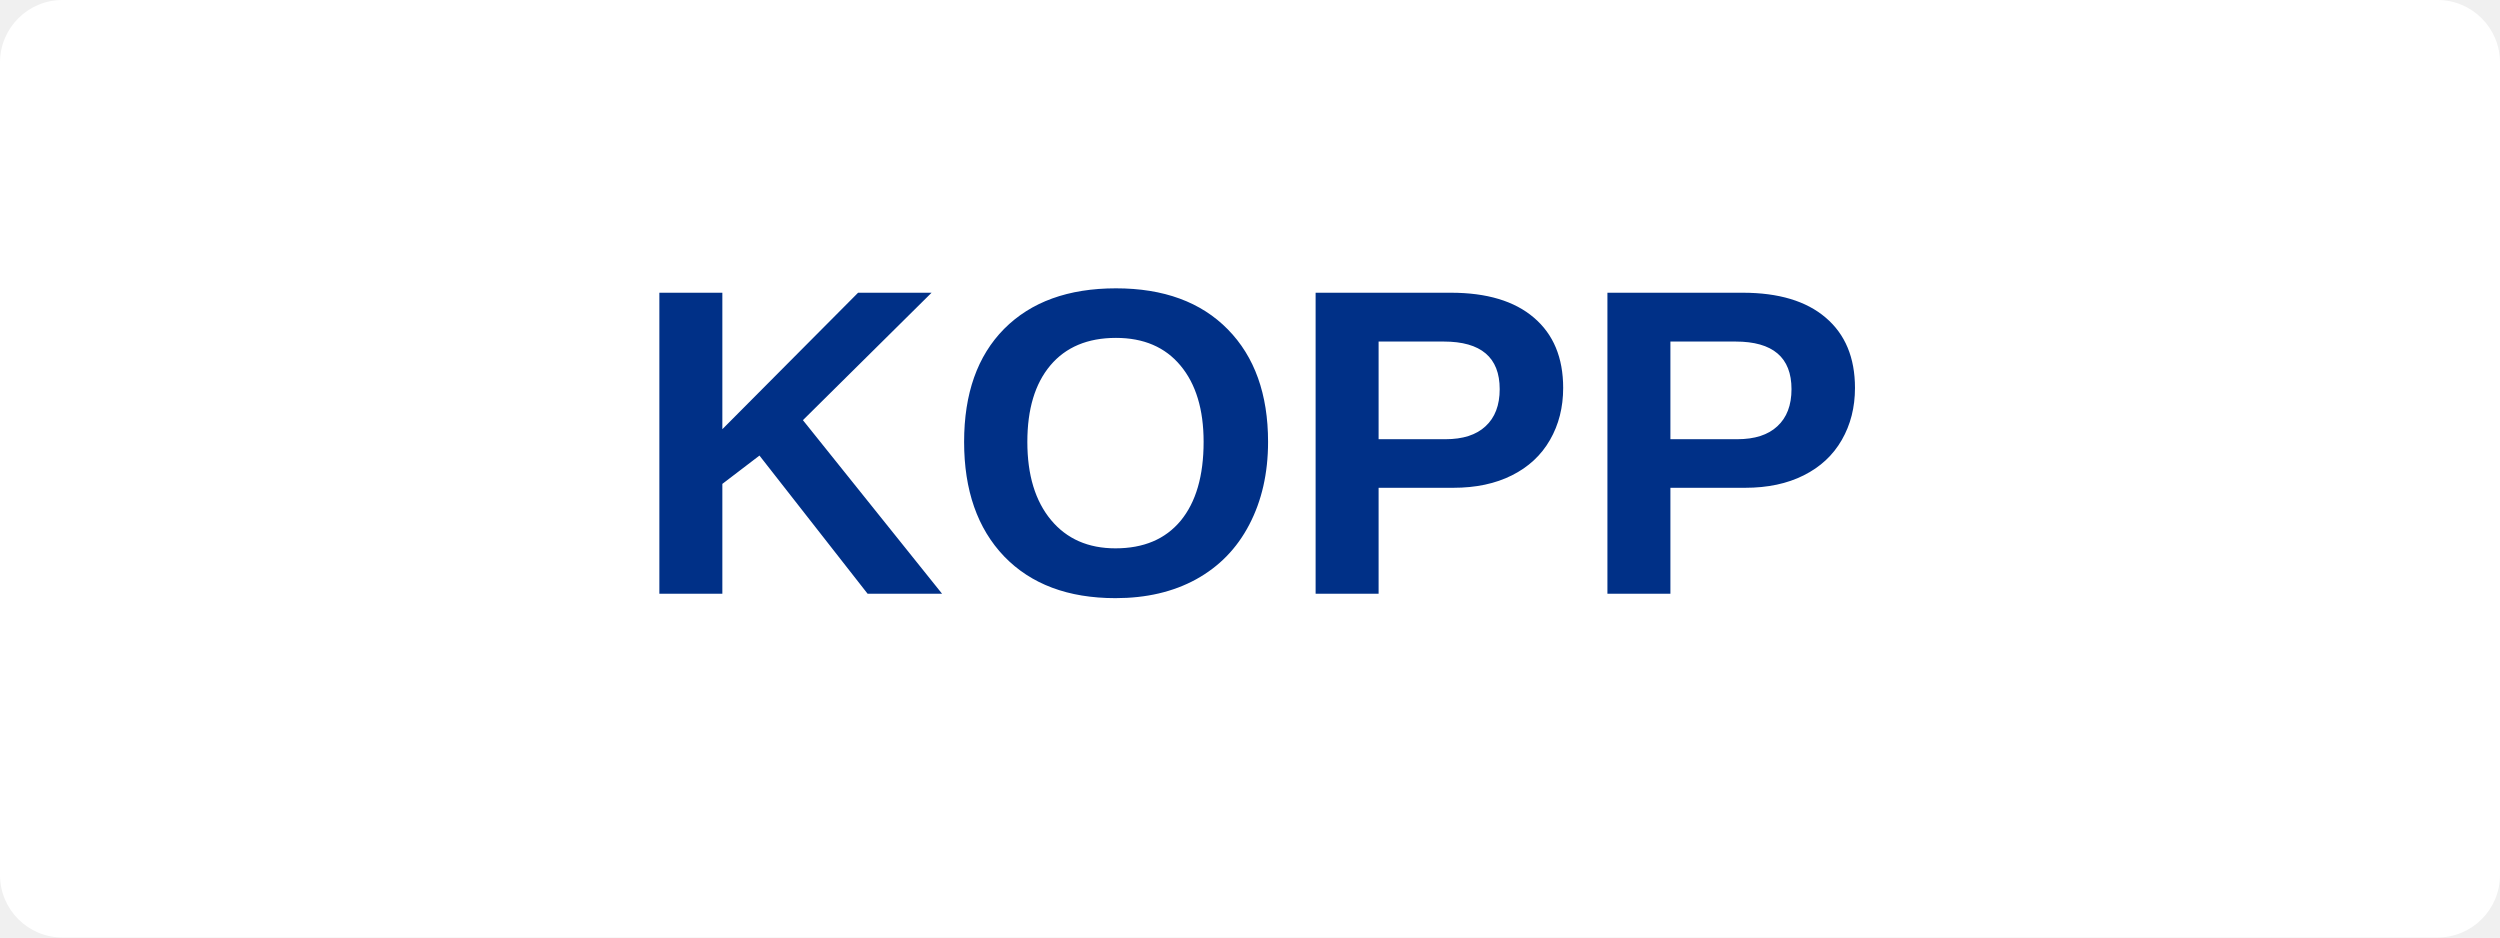
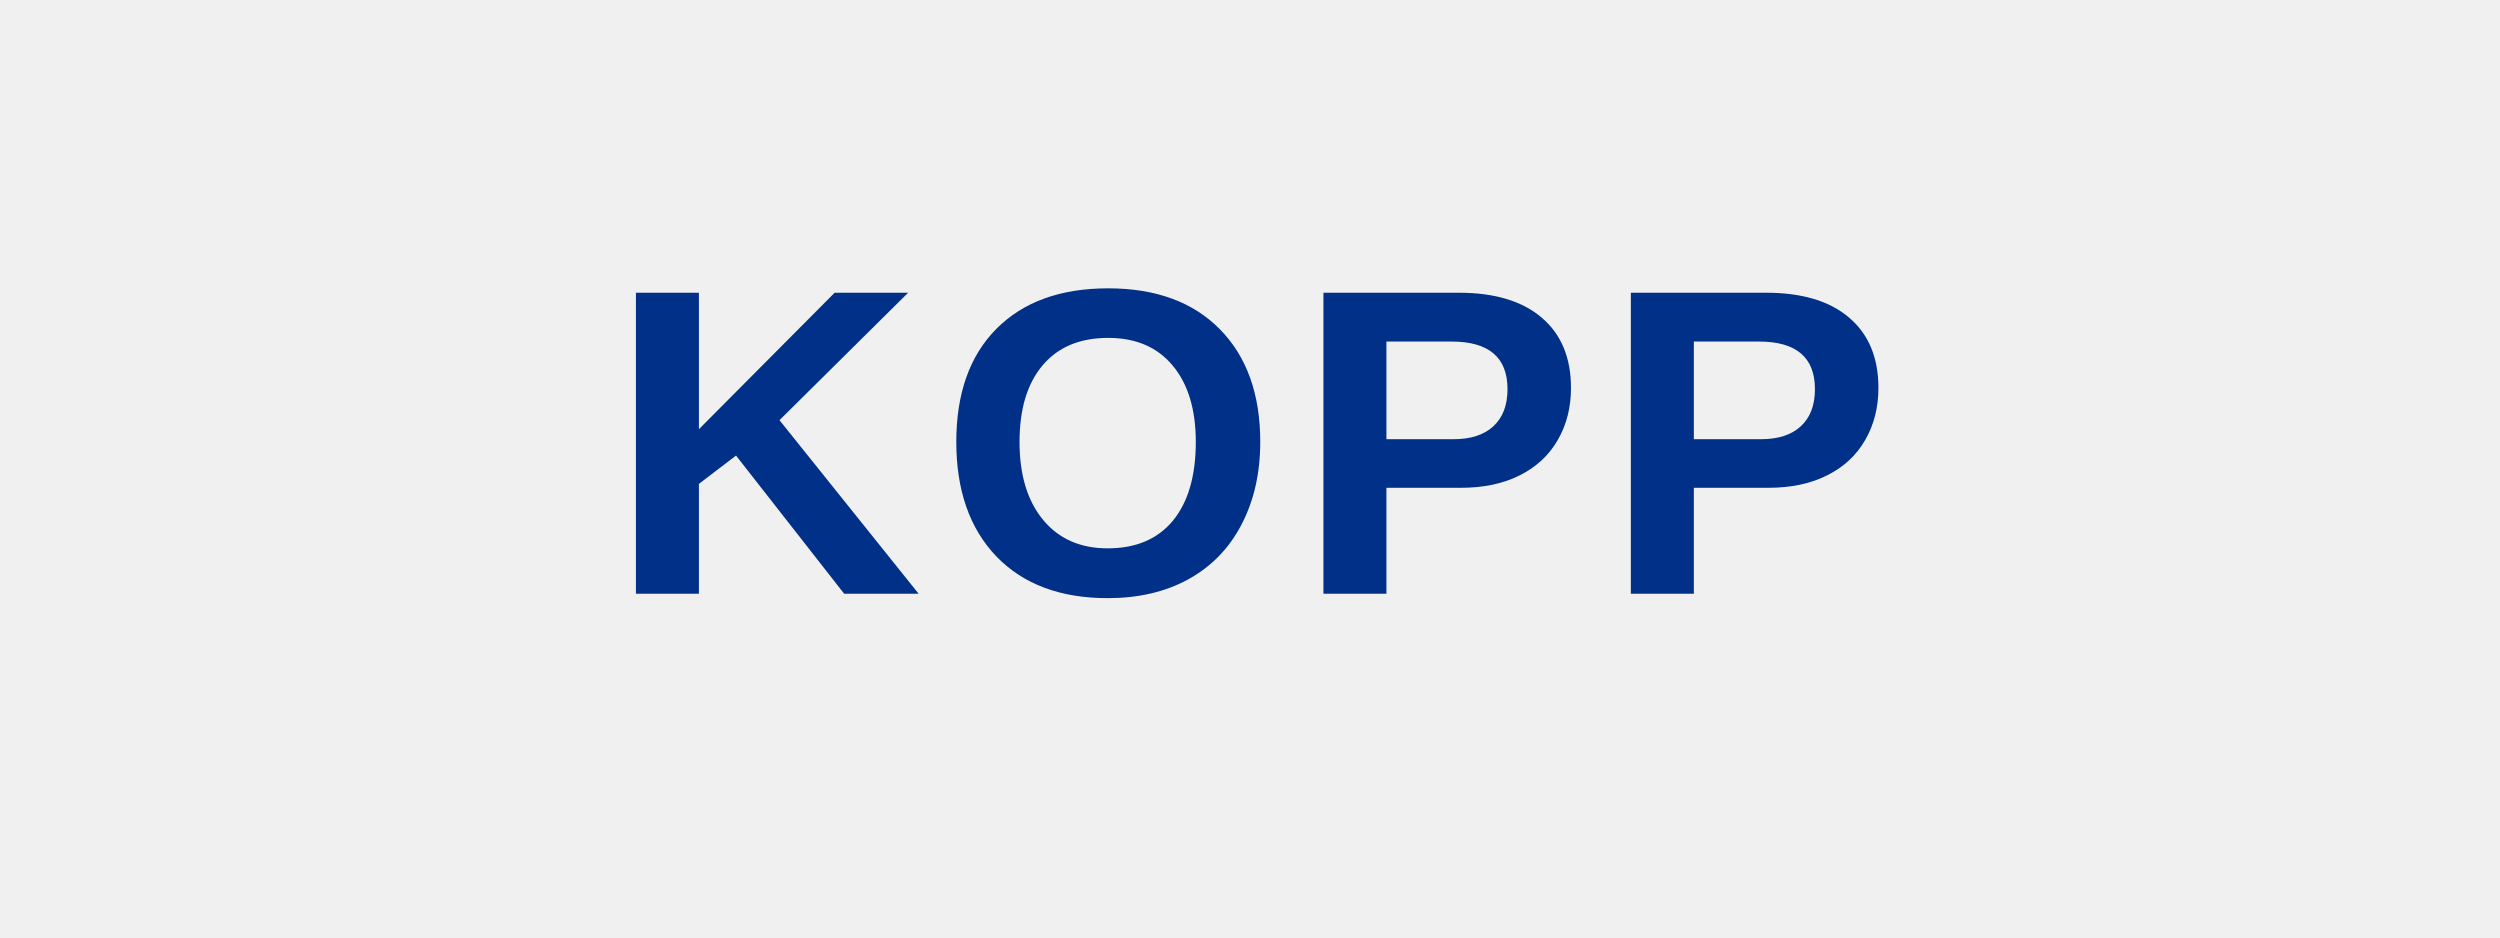
<svg xmlns="http://www.w3.org/2000/svg" width="160" height="60">
-   <rect width="160" height="60" fill="#fff" rx="4" />
-   <text x="80" y="38" font-family="Arial, sans-serif" font-size="28" font-weight="700" fill="#003087" text-anchor="middle">KOPP</text>
+   <text x="80" y="38" font-family="Arial, sans-serif" font-size="28" font-weight="800" fill="#003087" text-anchor="middle" letter-spacing="1">KOPP</text>
</svg>
